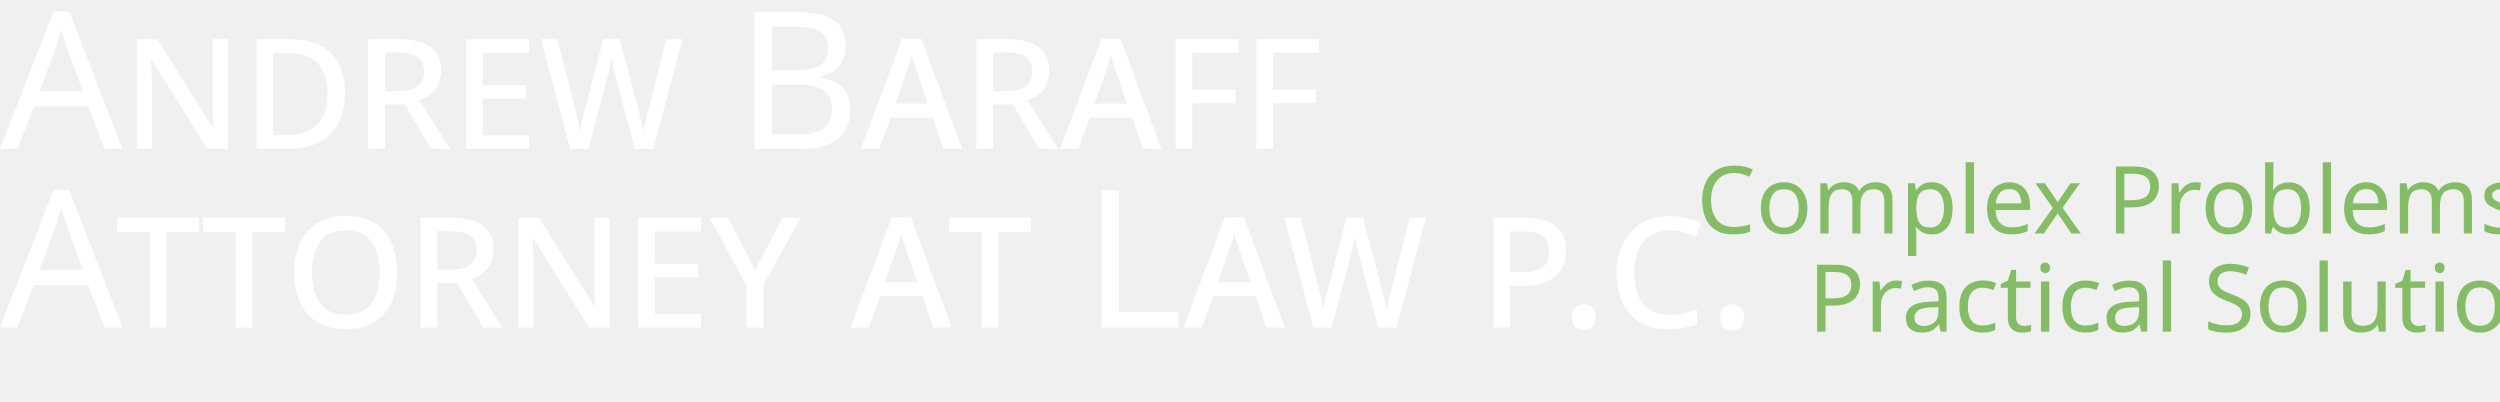
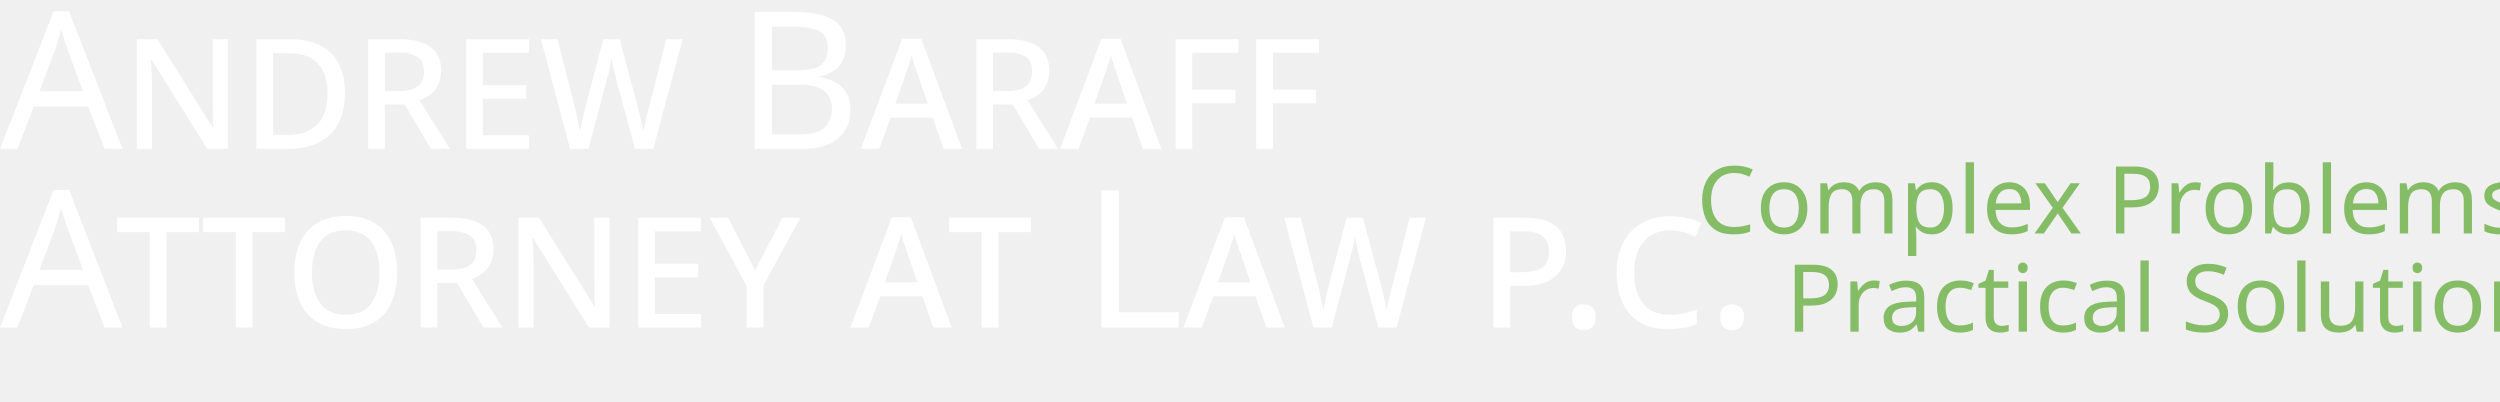
<svg xmlns="http://www.w3.org/2000/svg" width="560" height="90">
  <g>
    <text id="svg_2" xml:space="preserve" text-anchor="start" x="0" y="0" dominant-baseline="hanging" font-family="Calibri" font-variant="small-caps" font-size="43" stroke-width="0" fill="#ffffff" stroke="#ffffff">Andrew Baraff</text>
    <text id="svg_2" xml:space="preserve" text-anchor="start" x="0" y="40px" dominant-baseline="hanging" font-family="Calibri" font-variant="small-caps" font-size="43" stroke-width="0" fill="#ffffff" stroke="#ffffff">Attorney at Law p.c.</text>
  </g>
  <g>
    <text id="svg_2" xml:space="preserve" text-anchor="start" x="380px" y="36px" dominant-baseline="hanging" font-family="Calibri" font-size="21" stroke-width="0" fill="#85BC66" stroke="#85BC66">Complex Problems</text>
-     <text id="svg_2" xml:space="preserve" text-anchor="start" x="405px" y="58px" dominant-baseline="hanging" font-family="Calibri" font-size="21" stroke-width="0" fill="#85BC66" stroke="#85BC66">Practical Solutions</text>
+     <text id="svg_2" xml:space="preserve" text-anchor="start" x="400px" y="58px" dominant-baseline="hanging" font-family="Calibri" font-size="21" stroke-width="0" fill="#85BC66" stroke="#85BC66">Practical Solutions</text>
  </g>
</svg>
